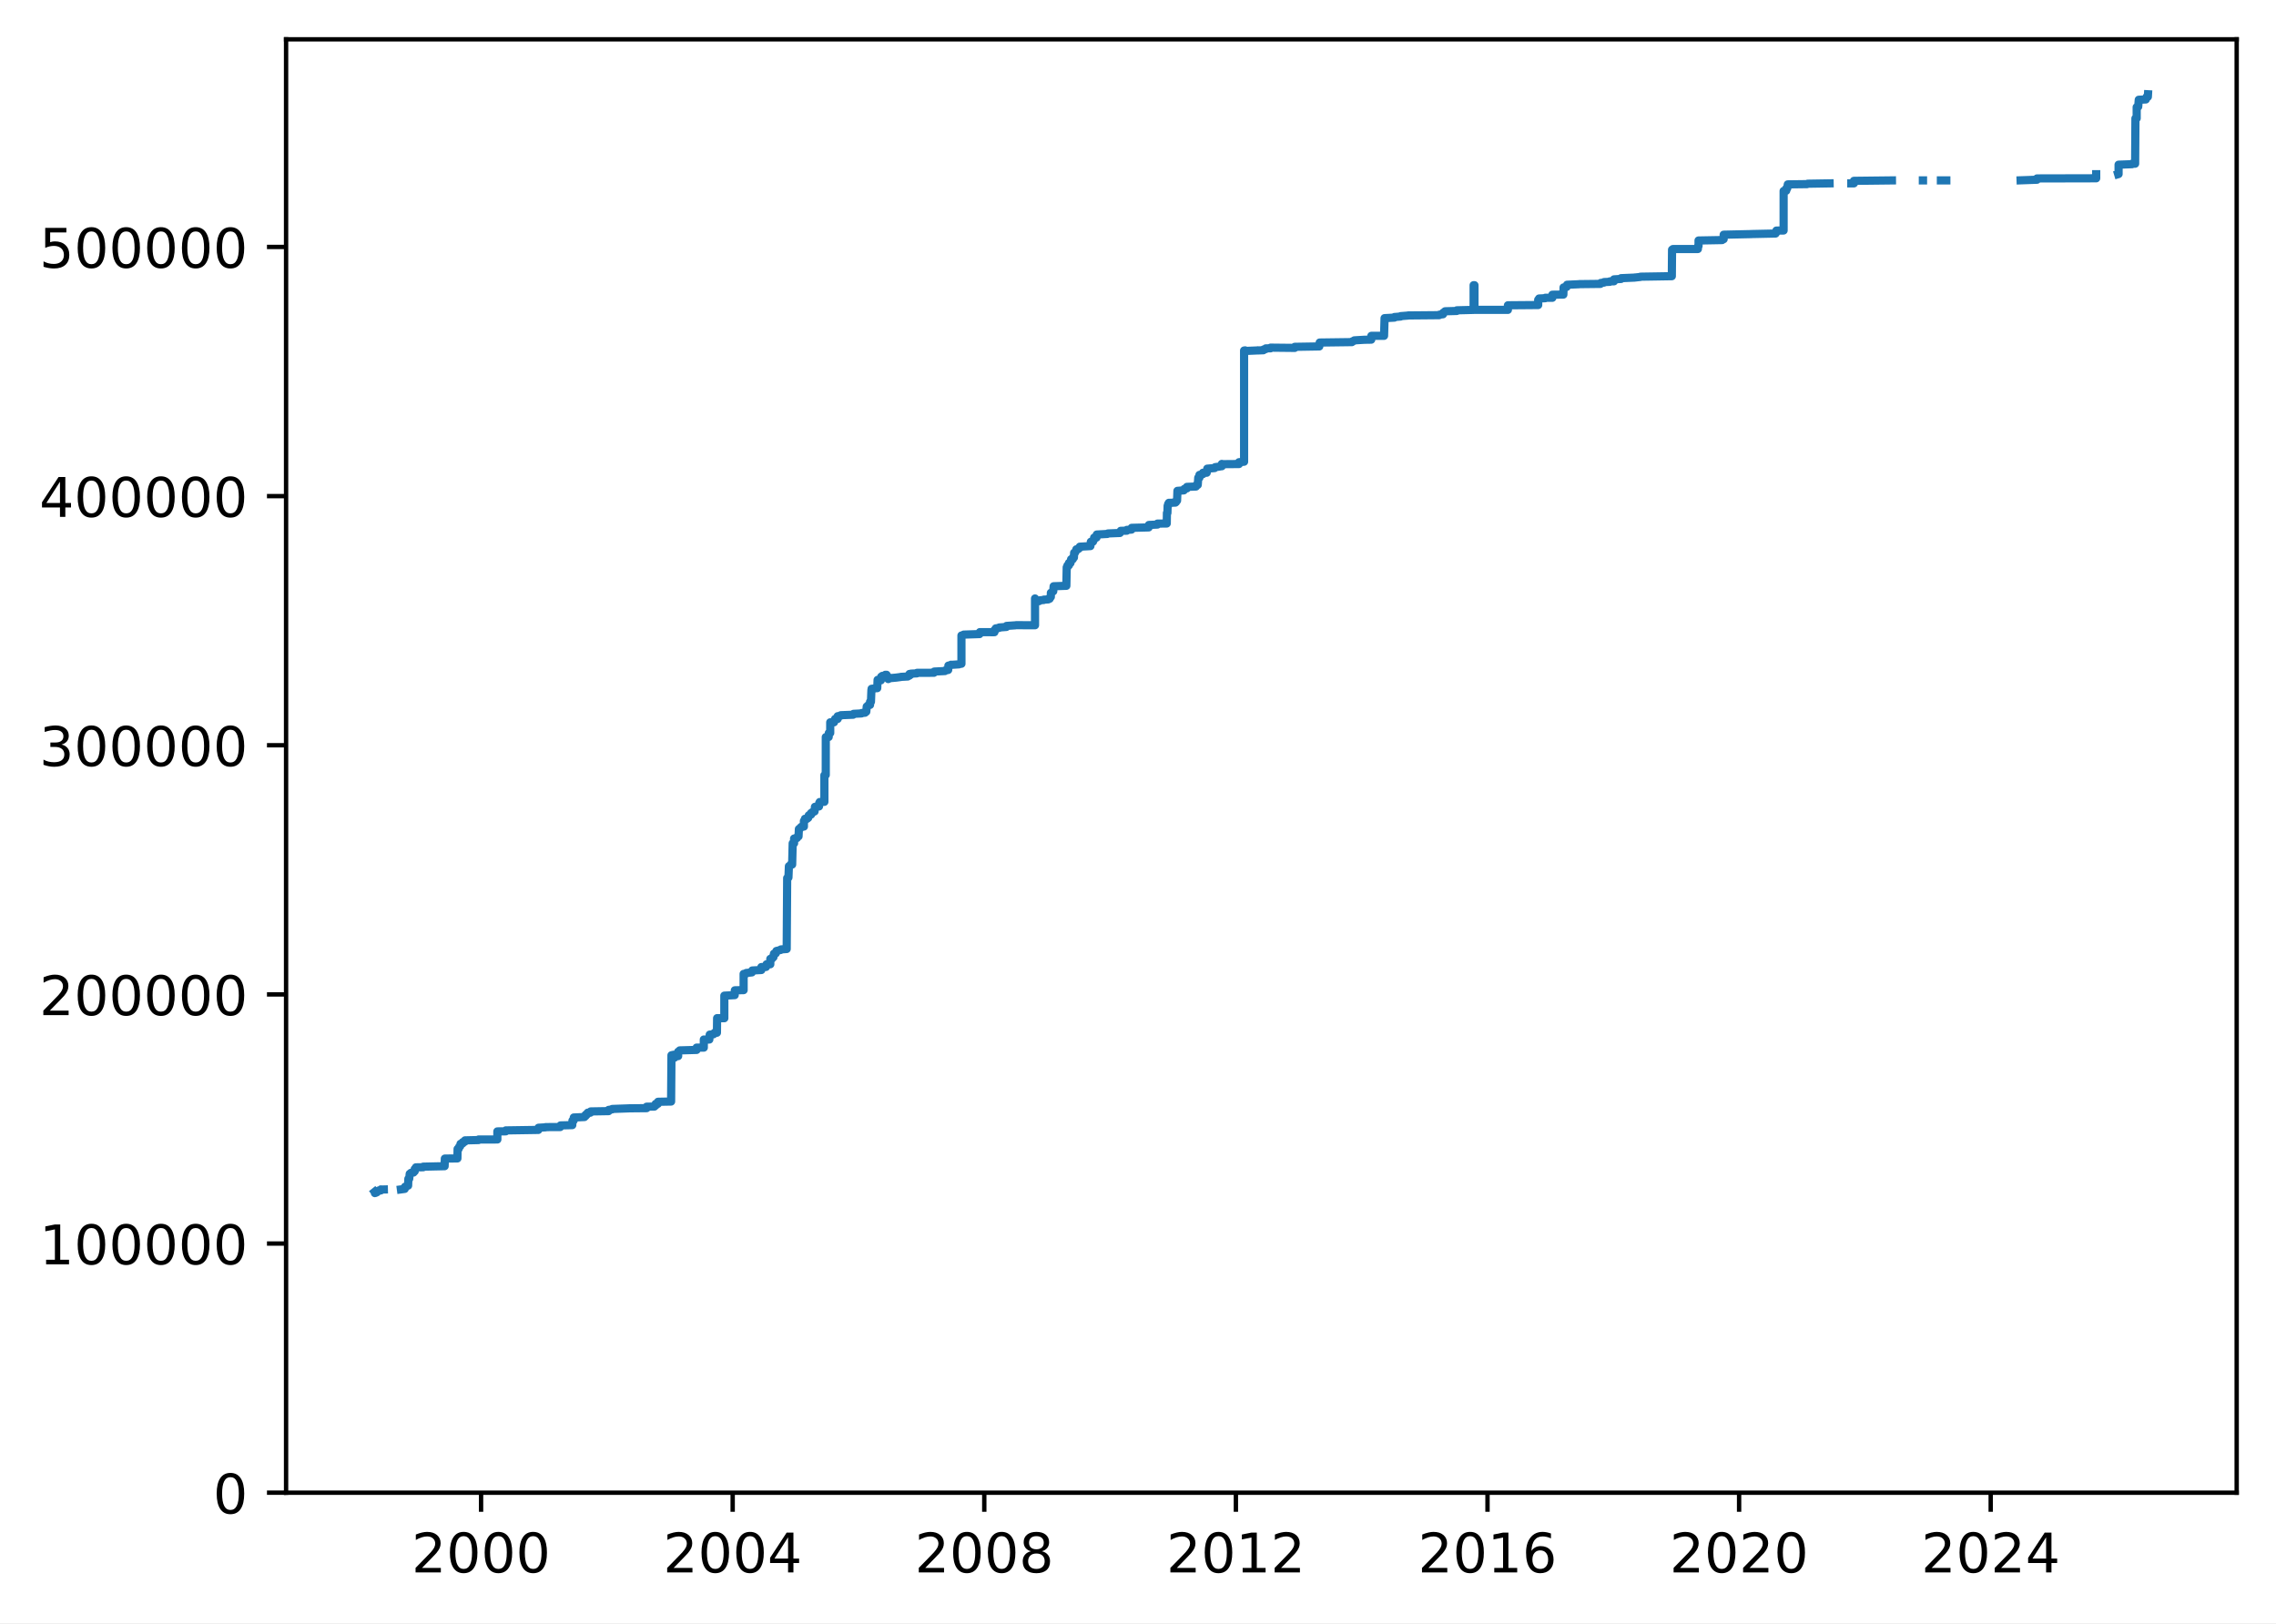
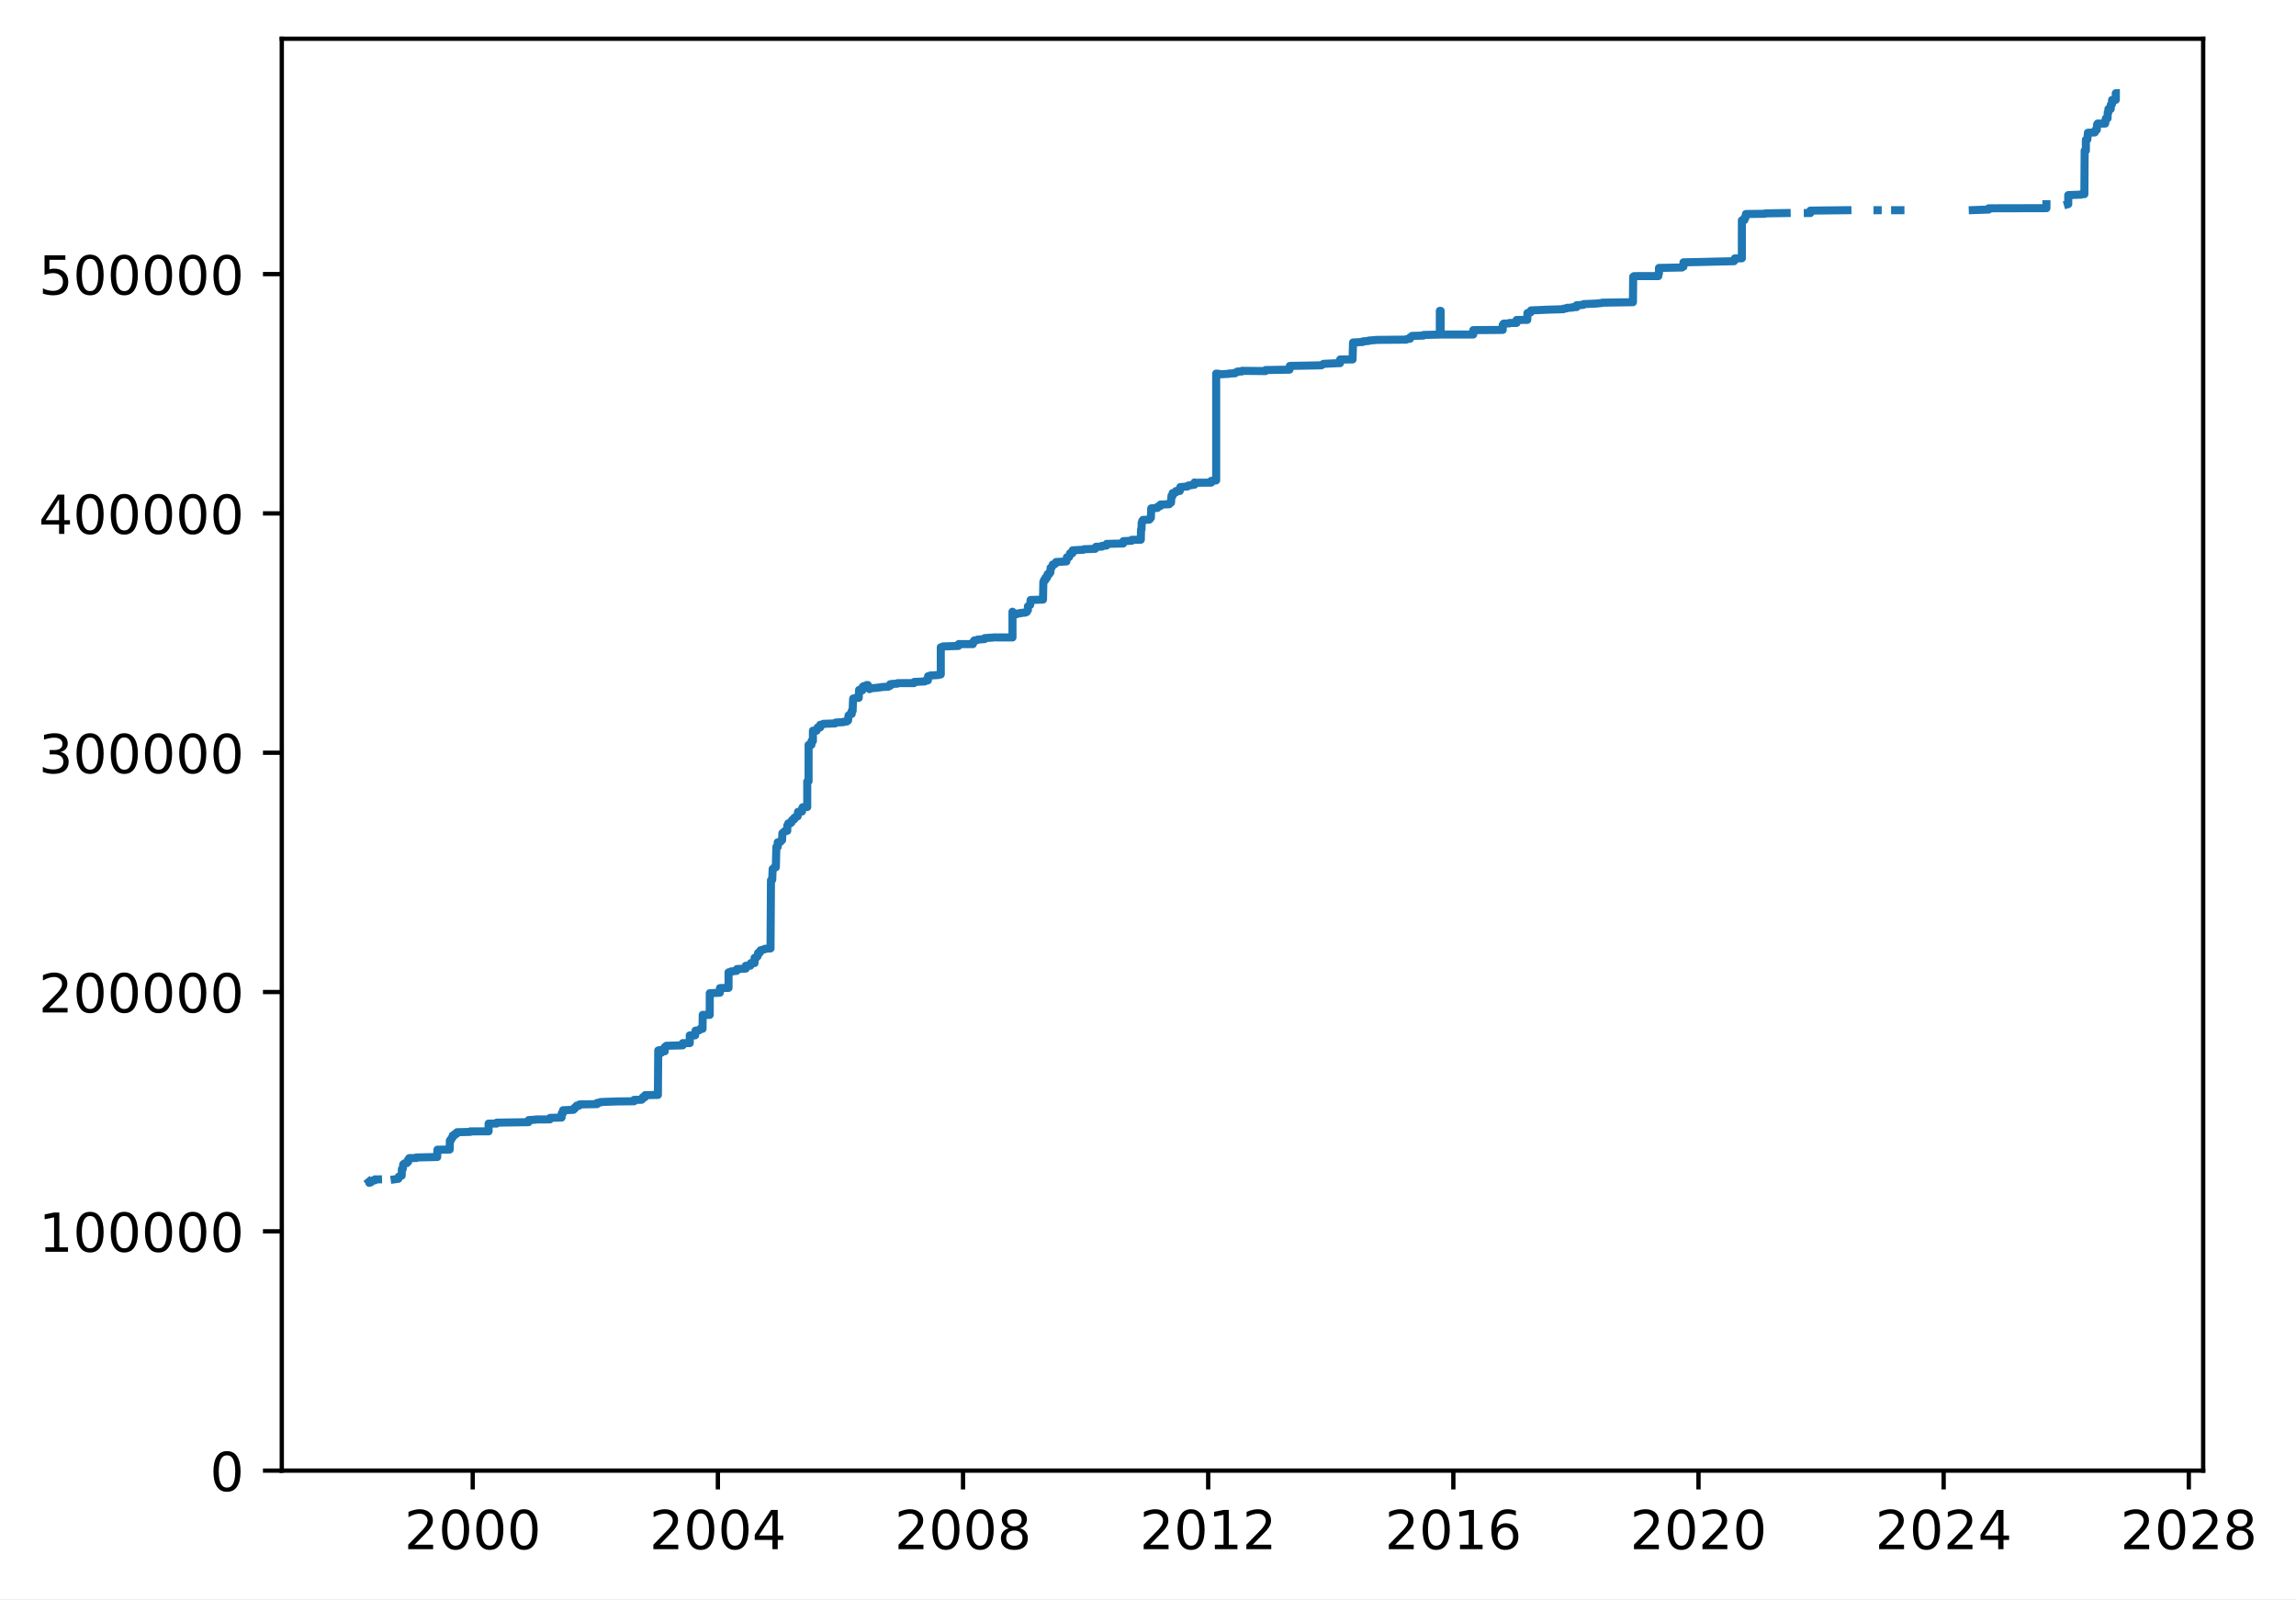
- <svg xmlns="http://www.w3.org/2000/svg" xmlns:xlink="http://www.w3.org/1999/xlink" width="416.695pt" height="297.19pt" viewBox="0 0 416.695 297.19" version="1.1">
+ <svg xmlns="http://www.w3.org/2000/svg" xmlns:xlink="http://www.w3.org/1999/xlink" width="426.749pt" height="297.19pt" viewBox="0 0 426.749 297.19" version="1.1">
  <defs>
    <style type="text/css">*{stroke-linejoin: round; stroke-linecap: butt}</style>
  </defs>
  <g id="figure_1">
    <g id="patch_1">
-       <path d="M 0 297.19  L 416.695 297.19  L 416.695 0  L 0 0  z " style="fill: #ffffff" />
+       <path d="M 0 297.19  L 426.749 297.19  L 426.749 0  L 0 0  z " style="fill: #ffffff" />
    </g>
    <g id="axes_1">
      <g id="patch_2">
        <path d="M 52.375 273.312  L 409.495 273.312  L 409.495 7.2  L 52.375 7.2  z " style="fill: #ffffff" />
      </g>
      <g id="matplotlib.axis_1">
        <g id="xtick_1">
          <g id="line2d_1">
            <defs>
-               <path id="me69628628b" d="M 0 0  L 0 3.5  " style="stroke: #000000; stroke-width: 0.8" />
+               <path id="md4a3b93f16" d="M 0 0  L 0 3.5  " style="stroke: #000000; stroke-width: 0.8" />
            </defs>
            <g>
-               <use xlink:href="#me69628628b" x="88.075" y="273.312" style="stroke: #000000; stroke-width: 0.8" />
+               <use xlink:href="#md4a3b93f16" x="87.864" y="273.312" style="stroke: #000000; stroke-width: 0.8" />
            </g>
          </g>
          <g id="text_1">
-             <g transform="translate(75.34978 287.9104) scale(0.1 -0.1)">
+             <g transform="translate(75.13893 287.9104) scale(0.1 -0.1)">
              <defs>
                <path id="DejaVuSans-32" d="M 1228 531  L 3431 531  L 3431 0  L 469 0  L 469 531  Q 828 903 1448 1529  Q 2069 2156 2228 2338  Q 2531 2678 2651 2914  Q 2772 3150 2772 3378  Q 2772 3750 2511 3984  Q 2250 4219 1831 4219  Q 1534 4219 1204 4116  Q 875 4013 500 3803  L 500 4441  Q 881 4594 1212 4672  Q 1544 4750 1819 4750  Q 2544 4750 2975 4387  Q 3406 4025 3406 3419  Q 3406 3131 3298 2873  Q 3191 2616 2906 2266  Q 2828 2175 2409 1742  Q 1991 1309 1228 531  z " transform="scale(0.015625)" />
                <path id="DejaVuSans-30" d="M 2034 4250  Q 1547 4250 1301 3770  Q 1056 3291 1056 2328  Q 1056 1369 1301 889  Q 1547 409 2034 409  Q 2525 409 2770 889  Q 3016 1369 3016 2328  Q 3016 3291 2770 3770  Q 2525 4250 2034 4250  z M 2034 4750  Q 2819 4750 3233 4129  Q 3647 3509 3647 2328  Q 3647 1150 3233 529  Q 2819 -91 2034 -91  Q 1250 -91 836 529  Q 422 1150 422 2328  Q 422 3509 836 4129  Q 1250 4750 2034 4750  z " transform="scale(0.015625)" />
              </defs>
              <use xlink:href="#DejaVuSans-32" />
              <use xlink:href="#DejaVuSans-30" transform="translate(63.62305 0)" />
              <use xlink:href="#DejaVuSans-30" transform="translate(127.2461 0)" />
              <use xlink:href="#DejaVuSans-30" transform="translate(190.8691 0)" />
            </g>
          </g>
        </g>
        <g id="xtick_2">
          <g id="line2d_2">
            <g>
-               <use xlink:href="#me69628628b" x="134.139" y="273.312" style="stroke: #000000; stroke-width: 0.8" />
+               <use xlink:href="#md4a3b93f16" x="133.43" y="273.312" style="stroke: #000000; stroke-width: 0.8" />
            </g>
          </g>
          <g id="text_2">
-             <g transform="translate(121.4145 287.9104) scale(0.1 -0.1)">
+             <g transform="translate(120.7047 287.9104) scale(0.1 -0.1)">
              <defs>
                <path id="DejaVuSans-34" d="M 2419 4116  L 825 1625  L 2419 1625  L 2419 4116  z M 2253 4666  L 3047 4666  L 3047 1625  L 3713 1625  L 3713 1100  L 3047 1100  L 3047 0  L 2419 0  L 2419 1100  L 313 1100  L 313 1709  L 2253 4666  z " transform="scale(0.015625)" />
              </defs>
              <use xlink:href="#DejaVuSans-32" />
              <use xlink:href="#DejaVuSans-30" transform="translate(63.62305 0)" />
              <use xlink:href="#DejaVuSans-30" transform="translate(127.2461 0)" />
              <use xlink:href="#DejaVuSans-34" transform="translate(190.8691 0)" />
            </g>
          </g>
        </g>
        <g id="xtick_3">
          <g id="line2d_3">
            <g>
-               <use xlink:href="#me69628628b" x="180.204" y="273.312" style="stroke: #000000; stroke-width: 0.8" />
+               <use xlink:href="#md4a3b93f16" x="178.995" y="273.312" style="stroke: #000000; stroke-width: 0.8" />
            </g>
          </g>
          <g id="text_3">
-             <g transform="translate(167.4792 287.9104) scale(0.1 -0.1)">
+             <g transform="translate(166.2705 287.9104) scale(0.1 -0.1)">
              <defs>
                <path id="DejaVuSans-38" d="M 2034 2216  Q 1584 2216 1326 1975  Q 1069 1734 1069 1313  Q 1069 891 1326 650  Q 1584 409 2034 409  Q 2484 409 2743 651  Q 3003 894 3003 1313  Q 3003 1734 2745 1975  Q 2488 2216 2034 2216  z M 1403 2484  Q 997 2584 770 2862  Q 544 3141 544 3541  Q 544 4100 942 4425  Q 1341 4750 2034 4750  Q 2731 4750 3128 4425  Q 3525 4100 3525 3541  Q 3525 3141 3298 2862  Q 3072 2584 2669 2484  Q 3125 2378 3379 2068  Q 3634 1759 3634 1313  Q 3634 634 3220 271  Q 2806 -91 2034 -91  Q 1263 -91 848 271  Q 434 634 434 1313  Q 434 1759 690 2068  Q 947 2378 1403 2484  z M 1172 3481  Q 1172 3119 1398 2916  Q 1625 2713 2034 2713  Q 2441 2713 2670 2916  Q 2900 3119 2900 3481  Q 2900 3844 2670 4047  Q 2441 4250 2034 4250  Q 1625 4250 1398 4047  Q 1172 3844 1172 3481  z " transform="scale(0.015625)" />
              </defs>
              <use xlink:href="#DejaVuSans-32" />
              <use xlink:href="#DejaVuSans-30" transform="translate(63.62305 0)" />
              <use xlink:href="#DejaVuSans-30" transform="translate(127.2461 0)" />
              <use xlink:href="#DejaVuSans-38" transform="translate(190.8691 0)" />
            </g>
          </g>
        </g>
        <g id="xtick_4">
          <g id="line2d_4">
            <g>
-               <use xlink:href="#me69628628b" x="226.269" y="273.312" style="stroke: #000000; stroke-width: 0.8" />
+               <use xlink:href="#md4a3b93f16" x="224.561" y="273.312" style="stroke: #000000; stroke-width: 0.8" />
            </g>
          </g>
          <g id="text_4">
-             <g transform="translate(213.5439 287.9104) scale(0.1 -0.1)">
+             <g transform="translate(211.8363 287.9104) scale(0.1 -0.1)">
              <defs>
                <path id="DejaVuSans-31" d="M 794 531  L 1825 531  L 1825 4091  L 703 3866  L 703 4441  L 1819 4666  L 2450 4666  L 2450 531  L 3481 531  L 3481 0  L 794 0  L 794 531  z " transform="scale(0.015625)" />
              </defs>
              <use xlink:href="#DejaVuSans-32" />
              <use xlink:href="#DejaVuSans-30" transform="translate(63.62305 0)" />
              <use xlink:href="#DejaVuSans-31" transform="translate(127.2461 0)" />
              <use xlink:href="#DejaVuSans-32" transform="translate(190.8691 0)" />
            </g>
          </g>
        </g>
        <g id="xtick_5">
          <g id="line2d_5">
            <g>
-               <use xlink:href="#me69628628b" x="272.334" y="273.312" style="stroke: #000000; stroke-width: 0.8" />
+               <use xlink:href="#md4a3b93f16" x="270.127" y="273.312" style="stroke: #000000; stroke-width: 0.8" />
            </g>
          </g>
          <g id="text_5">
-             <g transform="translate(259.6086 287.9104) scale(0.1 -0.1)">
+             <g transform="translate(257.402 287.9104) scale(0.1 -0.1)">
              <defs>
                <path id="DejaVuSans-36" d="M 2113 2584  Q 1688 2584 1439 2293  Q 1191 2003 1191 1497  Q 1191 994 1439 701  Q 1688 409 2113 409  Q 2538 409 2786 701  Q 3034 994 3034 1497  Q 3034 2003 2786 2293  Q 2538 2584 2113 2584  z M 3366 4563  L 3366 3988  Q 3128 4100 2886 4159  Q 2644 4219 2406 4219  Q 1781 4219 1451 3797  Q 1122 3375 1075 2522  Q 1259 2794 1537 2939  Q 1816 3084 2150 3084  Q 2853 3084 3261 2657  Q 3669 2231 3669 1497  Q 3669 778 3244 343  Q 2819 -91 2113 -91  Q 1303 -91 875 529  Q 447 1150 447 2328  Q 447 3434 972 4092  Q 1497 4750 2381 4750  Q 2619 4750 2861 4703  Q 3103 4656 3366 4563  z " transform="scale(0.015625)" />
              </defs>
              <use xlink:href="#DejaVuSans-32" />
              <use xlink:href="#DejaVuSans-30" transform="translate(63.62305 0)" />
              <use xlink:href="#DejaVuSans-31" transform="translate(127.2461 0)" />
              <use xlink:href="#DejaVuSans-36" transform="translate(190.8691 0)" />
            </g>
          </g>
        </g>
        <g id="xtick_6">
          <g id="line2d_6">
            <g>
-               <use xlink:href="#me69628628b" x="318.398" y="273.312" style="stroke: #000000; stroke-width: 0.8" />
+               <use xlink:href="#md4a3b93f16" x="315.693" y="273.312" style="stroke: #000000; stroke-width: 0.8" />
            </g>
          </g>
          <g id="text_6">
-             <g transform="translate(305.6733 287.9104) scale(0.1 -0.1)">
+             <g transform="translate(302.9678 287.9104) scale(0.1 -0.1)">
              <use xlink:href="#DejaVuSans-32" />
              <use xlink:href="#DejaVuSans-30" transform="translate(63.62305 0)" />
              <use xlink:href="#DejaVuSans-32" transform="translate(127.2461 0)" />
              <use xlink:href="#DejaVuSans-30" transform="translate(190.8691 0)" />
            </g>
          </g>
        </g>
        <g id="xtick_7">
          <g id="line2d_7">
            <g>
-               <use xlink:href="#me69628628b" x="364.463" y="273.312" style="stroke: #000000; stroke-width: 0.8" />
+               <use xlink:href="#md4a3b93f16" x="361.259" y="273.312" style="stroke: #000000; stroke-width: 0.8" />
            </g>
          </g>
          <g id="text_7">
-             <g transform="translate(351.738 287.9104) scale(0.1 -0.1)">
+             <g transform="translate(348.5336 287.9104) scale(0.1 -0.1)">
              <use xlink:href="#DejaVuSans-32" />
              <use xlink:href="#DejaVuSans-30" transform="translate(63.62305 0)" />
              <use xlink:href="#DejaVuSans-32" transform="translate(127.2461 0)" />
              <use xlink:href="#DejaVuSans-34" transform="translate(190.8691 0)" />
            </g>
          </g>
        </g>
+         <g id="xtick_8">
+           <g id="line2d_8">
+             <g>
+               <use xlink:href="#md4a3b93f16" x="406.824" y="273.312" style="stroke: #000000; stroke-width: 0.8" />
+             </g>
+           </g>
+           <g id="text_8">
+             <g transform="translate(394.0994 287.9104) scale(0.1 -0.1)">
+               <use xlink:href="#DejaVuSans-32" />
+               <use xlink:href="#DejaVuSans-30" transform="translate(63.62305 0)" />
+               <use xlink:href="#DejaVuSans-32" transform="translate(127.2461 0)" />
+               <use xlink:href="#DejaVuSans-38" transform="translate(190.8691 0)" />
+             </g>
+           </g>
+         </g>
      </g>
      <g id="matplotlib.axis_2">
        <g id="ytick_1">
-           <g id="line2d_8">
+           <g id="line2d_9">
            <defs>
-               <path id="m5bd091ce67" d="M 0 0  L -3.5 0  " style="stroke: #000000; stroke-width: 0.8" />
+               <path id="m1d1e81e2f9" d="M 0 0  L -3.5 0  " style="stroke: #000000; stroke-width: 0.8" />
            </defs>
            <g>
-               <use xlink:href="#m5bd091ce67" x="52.375" y="273.312" style="stroke: #000000; stroke-width: 0.8" />
-             </g>
-           </g>
-           <g id="text_8">
+               <use xlink:href="#m1d1e81e2f9" x="52.375" y="273.312" style="stroke: #000000; stroke-width: 0.8" />
+             </g>
+           </g>
+           <g id="text_9">
            <g transform="translate(39.0125 277.1112) scale(0.1 -0.1)">
              <use xlink:href="#DejaVuSans-30" />
            </g>
          </g>
        </g>
        <g id="ytick_2">
-           <g id="line2d_9">
-             <g>
-               <use xlink:href="#m5bd091ce67" x="52.375" y="227.693" style="stroke: #000000; stroke-width: 0.8" />
-             </g>
-           </g>
-           <g id="text_9">
-             <g transform="translate(7.2 231.4921) scale(0.1 -0.1)">
+           <g id="line2d_10">
+             <g>
+               <use xlink:href="#m1d1e81e2f9" x="52.375" y="228.838" style="stroke: #000000; stroke-width: 0.8" />
+             </g>
+           </g>
+           <g id="text_10">
+             <g transform="translate(7.2 232.6375) scale(0.1 -0.1)">
              <use xlink:href="#DejaVuSans-31" />
              <use xlink:href="#DejaVuSans-30" transform="translate(63.62305 0)" />
              <use xlink:href="#DejaVuSans-30" transform="translate(127.2461 0)" />
              <use xlink:href="#DejaVuSans-30" transform="translate(190.8691 0)" />
              <use xlink:href="#DejaVuSans-30" transform="translate(254.4922 0)" />
              <use xlink:href="#DejaVuSans-30" transform="translate(318.1152 0)" />
            </g>
          </g>
        </g>
        <g id="ytick_3">
-           <g id="line2d_10">
-             <g>
-               <use xlink:href="#m5bd091ce67" x="52.375" y="182.074" style="stroke: #000000; stroke-width: 0.8" />
-             </g>
-           </g>
-           <g id="text_10">
-             <g transform="translate(7.2 185.873) scale(0.1 -0.1)">
+           <g id="line2d_11">
+             <g>
+               <use xlink:href="#m1d1e81e2f9" x="52.375" y="184.365" style="stroke: #000000; stroke-width: 0.8" />
+             </g>
+           </g>
+           <g id="text_11">
+             <g transform="translate(7.2 188.1638) scale(0.1 -0.1)">
              <use xlink:href="#DejaVuSans-32" />
              <use xlink:href="#DejaVuSans-30" transform="translate(63.62305 0)" />
              <use xlink:href="#DejaVuSans-30" transform="translate(127.2461 0)" />
              <use xlink:href="#DejaVuSans-30" transform="translate(190.8691 0)" />
              <use xlink:href="#DejaVuSans-30" transform="translate(254.4922 0)" />
              <use xlink:href="#DejaVuSans-30" transform="translate(318.1152 0)" />
            </g>
          </g>
        </g>
        <g id="ytick_4">
-           <g id="line2d_11">
-             <g>
-               <use xlink:href="#m5bd091ce67" x="52.375" y="136.455" style="stroke: #000000; stroke-width: 0.8" />
-             </g>
-           </g>
-           <g id="text_11">
-             <g transform="translate(7.2 140.2539) scale(0.1 -0.1)">
+           <g id="line2d_12">
+             <g>
+               <use xlink:href="#m1d1e81e2f9" x="52.375" y="139.891" style="stroke: #000000; stroke-width: 0.8" />
+             </g>
+           </g>
+           <g id="text_12">
+             <g transform="translate(7.2 143.6901) scale(0.1 -0.1)">
              <defs>
                <path id="DejaVuSans-33" d="M 2597 2516  Q 3050 2419 3304 2112  Q 3559 1806 3559 1356  Q 3559 666 3084 287  Q 2609 -91 1734 -91  Q 1441 -91 1130 -33  Q 819 25 488 141  L 488 750  Q 750 597 1062 519  Q 1375 441 1716 441  Q 2309 441 2620 675  Q 2931 909 2931 1356  Q 2931 1769 2642 2001  Q 2353 2234 1838 2234  L 1294 2234  L 1294 2753  L 1863 2753  Q 2328 2753 2575 2939  Q 2822 3125 2822 3475  Q 2822 3834 2567 4026  Q 2313 4219 1838 4219  Q 1578 4219 1281 4162  Q 984 4106 628 3988  L 628 4550  Q 988 4650 1302 4700  Q 1616 4750 1894 4750  Q 2613 4750 3031 4423  Q 3450 4097 3450 3541  Q 3450 3153 3228 2886  Q 3006 2619 2597 2516  z " transform="scale(0.015625)" />
              </defs>
              <use xlink:href="#DejaVuSans-33" />
              <use xlink:href="#DejaVuSans-30" transform="translate(63.62305 0)" />
              <use xlink:href="#DejaVuSans-30" transform="translate(127.2461 0)" />
              <use xlink:href="#DejaVuSans-30" transform="translate(190.8691 0)" />
              <use xlink:href="#DejaVuSans-30" transform="translate(254.4922 0)" />
              <use xlink:href="#DejaVuSans-30" transform="translate(318.1152 0)" />
            </g>
          </g>
        </g>
        <g id="ytick_5">
-           <g id="line2d_12">
-             <g>
-               <use xlink:href="#m5bd091ce67" x="52.375" y="90.836" style="stroke: #000000; stroke-width: 0.8" />
-             </g>
-           </g>
-           <g id="text_12">
-             <g transform="translate(7.2 94.63482) scale(0.1 -0.1)">
+           <g id="line2d_13">
+             <g>
+               <use xlink:href="#m1d1e81e2f9" x="52.375" y="95.417" style="stroke: #000000; stroke-width: 0.8" />
+             </g>
+           </g>
+           <g id="text_13">
+             <g transform="translate(7.2 99.21638) scale(0.1 -0.1)">
              <use xlink:href="#DejaVuSans-34" />
              <use xlink:href="#DejaVuSans-30" transform="translate(63.62305 0)" />
              <use xlink:href="#DejaVuSans-30" transform="translate(127.2461 0)" />
              <use xlink:href="#DejaVuSans-30" transform="translate(190.8691 0)" />
              <use xlink:href="#DejaVuSans-30" transform="translate(254.4922 0)" />
              <use xlink:href="#DejaVuSans-30" transform="translate(318.1152 0)" />
            </g>
          </g>
        </g>
        <g id="ytick_6">
-           <g id="line2d_13">
-             <g>
-               <use xlink:href="#m5bd091ce67" x="52.375" y="45.216" style="stroke: #000000; stroke-width: 0.8" />
-             </g>
-           </g>
-           <g id="text_13">
-             <g transform="translate(7.2 49.01571) scale(0.1 -0.1)">
+           <g id="line2d_14">
+             <g>
+               <use xlink:href="#m1d1e81e2f9" x="52.375" y="50.943" style="stroke: #000000; stroke-width: 0.8" />
+             </g>
+           </g>
+           <g id="text_14">
+             <g transform="translate(7.2 54.74267) scale(0.1 -0.1)">
              <defs>
                <path id="DejaVuSans-35" d="M 691 4666  L 3169 4666  L 3169 4134  L 1269 4134  L 1269 2991  Q 1406 3038 1543 3061  Q 1681 3084 1819 3084  Q 2600 3084 3056 2656  Q 3513 2228 3513 1497  Q 3513 744 3044 326  Q 2575 -91 1722 -91  Q 1428 -91 1123 -41  Q 819 9 494 109  L 494 744  Q 775 591 1075 516  Q 1375 441 1709 441  Q 2250 441 2565 725  Q 2881 1009 2881 1497  Q 2881 1984 2565 2268  Q 2250 2553 1709 2553  Q 1456 2553 1204 2497  Q 953 2441 691 2322  L 691 4666  z " transform="scale(0.015625)" />
              </defs>
              <use xlink:href="#DejaVuSans-35" />
              <use xlink:href="#DejaVuSans-30" transform="translate(63.62305 0)" />
              <use xlink:href="#DejaVuSans-30" transform="translate(127.2461 0)" />
              <use xlink:href="#DejaVuSans-30" transform="translate(190.8691 0)" />
              <use xlink:href="#DejaVuSans-30" transform="translate(254.4922 0)" />
              <use xlink:href="#DejaVuSans-30" transform="translate(318.1152 0)" />
            </g>
          </g>
        </g>
      </g>
-       <g id="line2d_14">
-         <path d="M 68.608 218.216  L 68.635 218.249  L 68.637 218.455  L 68.643 218.455  L 68.864 218.376  L 68.864 218.298  L 69.021 218.298  L 69.084 218.135  L 69.305 218.058  L 69.305 217.99  L 69.715 217.97  L 69.737 217.778  L 69.745 217.805  L 70.274 217.793  M 73.402 217.78  L 74.099 217.686  L 74.162 217.286  L 74.38 217.218  L 74.38 217.167  L 74.721 217.089  L 74.762 215.84  L 74.762 215.84  L 74.918 215.84  L 75.012 214.92  L 75.012 214.92  L 75.17 214.91  L 75.231 214.744  L 75.231 214.744  L 75.707 214.69  L 75.707 214.537  L 75.929 214.463  L 75.929 214.042  L 76.119 213.987  L 76.152 213.739  L 76.153 213.739  L 77.472 213.723  L 77.472 213.616  L 81.404 213.528  L 81.441 212.135  L 81.443 212.135  L 83.744 212.105  L 83.778 210.368  L 83.804 210.368  L 83.966 210.368  L 84.061 209.977  L 84.25 209.875  L 84.314 209.43  L 84.717 209.344  L 84.721 209.123  L 84.723 209.123  L 85.102 209.051  L 85.133 208.802  L 85.134 208.802  L 87.618 208.742  L 87.618 208.641  L 87.619 208.641  L 91.057 208.636  L 91.057 207.16  L 92.596 207.147  L 92.596 206.977  L 92.597 206.977  L 98.562 206.886  L 98.589 206.491  L 98.589 206.491  L 99.916 206.411  L 99.916 206.372  L 99.975 206.372  L 102.566 206.359  L 102.622 206.063  L 104.774 206.008  L 104.804 205.183  L 104.838 205.191  L 105.025 205.181  L 105.051 204.612  L 105.056 204.614  L 107.005 204.527  L 107.013 204.351  L 107.036 204.351  L 107.198 204.351  L 107.198 204.133  L 107.198 204.133  L 107.453 204.075  L 107.453 203.911  L 107.611 203.911  L 107.611 203.73  L 107.64 203.73  L 108.084 203.733  L 108.142 203.503  L 111.425 203.447  L 111.427 203.223  L 112.089 203.127  L 112.089 203.049  L 115.14 202.939  L 115.177 202.933  L 118.391 202.902  L 118.391 202.633  L 118.391 202.633  L 119.806 202.614  L 119.806 202.469  L 119.807 202.469  L 120.035 202.416  L 120.035 202.122  L 120.443 202.112  L 120.476 201.736  L 122.868 201.69  L 122.933 193.214  L 123.34 193.128  L 123.34 193.662  L 123.497 193.662  L 123.568 193.374  L 124.159 193.372  L 124.159 192.568  L 124.193 192.568  L 124.381 192.471  L 124.448 192.326  L 127.535 192.239  L 127.535 191.818  L 127.537 191.818  L 128.854 191.818  L 128.857 190.337  L 129.865 190.337  L 129.938 189.436  L 130.625 189.375  L 130.626 189.285  L 130.813 189.215  L 130.813 189.096  L 130.846 189.096  L 131.257 189.095  L 131.291 186.423  L 132.609 186.433  L 132.613 182.302  L 132.613 182.302  L 134.512 182.208  L 134.534 181.324  L 136.144 181.291  L 136.144 178.321  L 136.145 178.321  L 136.619 178.267  L 136.619 178.151  L 136.621 178.151  L 137.652 178.047  L 137.725 177.694  L 139.389 177.608  L 139.389 177.066  L 140.246 177.047  L 140.34 176.558  L 140.341 176.558  L 141.03 176.558  L 141.03 175.565  L 141.136 175.565  L 141.342 175.539  L 141.444 175.263  L 141.604 175.263  L 141.695 174.613  L 142.039 174.554  L 142.145 174.121  L 142.577 174.029  L 142.667 173.973  L 142.922 173.939  L 142.979 173.837  L 144.03 173.762  L 144.117 160.766  L 144.118 160.766  L 144.349 160.677  L 144.434 158.601  L 144.652 158.501  L 144.751 158.3  L 145.029 158.3  L 145.127 154.405  L 145.135 154.405  L 145.383 154.405  L 145.383 153.533  L 145.892 153.456  L 145.977 153.21  L 146.198 153.139  L 146.262 151.796  L 146.271 151.8  L 146.488 151.689  L 146.553 151.526  L 146.645 151.526  L 146.702 151.389  L 147.179 151.343  L 147.181 150.32  L 147.181 150.32  L 147.309 150.32  L 147.372 149.916  L 147.774 149.914  L 147.871 149.75  L 147.973 149.75  L 148.062 149.298  L 148.223 149.213  L 148.253 149.149  L 148.497 149.149  L 148.497 148.859  L 148.698 148.851  L 148.718 148.699  L 148.917 148.684  L 148.917 148.58  L 149.135 148.576  L 149.199 147.729  L 149.948 147.662  L 149.989 147.011  L 150.075 147.011  L 150.075 146.847  L 150.17 146.849  L 150.93 146.813  L 150.93 141.948  L 150.933 141.948  L 151.181 141.894  L 151.187 134.96  L 151.718 134.946  L 151.745 134.209  L 151.749 134.209  L 151.999 134.207  L 151.999 132.254  L 151.999 132.254  L 152.694 132.253  L 152.733 131.921  L 152.884 131.893  L 152.888 131.636  L 152.9 131.636  L 153.363 131.635  L 153.363 131.137  L 153.927 131.045  L 153.927 130.955  L 156.195 130.865  L 156.264 130.705  L 157.742 130.627  L 157.742 130.554  L 158.377 130.498  L 158.43 130.367  L 158.469 130.367  L 158.602 130.317  L 158.684 129.366  L 158.855 129.315  L 158.909 129.162  L 158.909 129.163  L 159.29 129.068  L 159.29 128.497  L 159.29 128.497  L 159.456 128.497  L 159.541 126.332  L 159.542 126.332  L 159.573 126.332  L 159.573 126.119  L 159.574 126.12  L 160.196 126.045  L 160.196 126.004  L 160.605 126.004  L 160.672 124.484  L 161.27 124.57  L 161.337 123.898  L 161.522 123.839  L 161.525 123.759  L 162.093 123.69  L 162.094 123.553  L 162.315 123.553  L 162.316 124.092  L 162.435 124.092  L 162.536 123.945  L 162.536 123.945  L 162.625 123.945  L 162.625 124.335  L 162.626 124.327  L 162.851 124.225  L 162.874 124.177  L 162.875 124.177  L 164.078 124.069  L 164.171 124.057  L 164.955 123.951  L 164.955 123.931  L 164.996 123.931  L 166.19 123.868  L 166.19 123.746  L 166.503 123.703  L 166.507 123.403  L 166.535 123.584  L 166.76 123.514  L 166.797 123.342  L 166.816 123.342  L 167.866 123.293  L 167.891 123.193  L 170.986 123.184  L 171.046 122.963  L 173.006 122.868  L 173.028 122.758  L 173.597 122.67  L 173.633 121.874  L 173.633 121.874  L 174.107 121.789  L 174.115 121.711  L 174.139 121.735  L 175.588 121.64  L 175.683 121.528  L 176.024 121.535  L 176.024 116.358  L 176.086 116.358  L 176.347 116.314  L 176.434 116.195  L 179.338 116.099  L 179.396 115.742  L 182.056 115.756  L 182.082 115.352  L 182.27 115.331  L 182.308 115.056  L 182.938 114.966  L 182.938 114.89  L 182.96 114.89  L 184.255 114.792  L 184.284 114.604  L 185.929 114.493  L 185.985 114.471  L 189.495 114.481  L 189.495 109.578  L 189.586 110.05  L 190.234 110.072  L 190.342 109.919  L 191.099 109.855  L 191.108 109.789  L 191.108 109.794  L 191.916 109.749  L 191.945 109.632  L 191.945 109.632  L 192.176 109.629  L 192.24 109.354  L 192.391 109.292  L 192.396 108.539  L 192.435 108.539  L 192.612 108.431  L 192.681 108.32  L 192.682 108.321  L 192.83 108.275  L 192.901 107.341  L 195.23 107.262  L 195.297 103.866  L 195.424 103.866  L 195.424 103.545  L 195.456 103.545  L 195.701 103.515  L 195.701 103.081  L 195.763 103.081  L 195.99 103.081  L 196.093 102.412  L 196.402 102.404  L 196.423 102.084  L 196.617 102.084  L 196.653 101.213  L 196.84 101.17  L 196.863 101.026  L 196.863 101.026  L 196.967 100.922  L 197.06 100.578  L 197.439 100.517  L 197.497 100.352  L 197.692 100.305  L 197.692 100.099  L 199.637 99.99  L 199.713 99.197  L 200.118 99.176  L 200.173 98.849  L 200.183 98.849  L 200.277 98.849  L 200.316 98.433  L 200.37 98.433  L 200.754 98.425  L 200.805 97.871  L 202.733 97.766  L 202.835 97.675  L 205.039 97.587  L 205.039 97.384  L 205.07 97.387  L 205.191 97.386  L 205.191 97.191  L 206.297 97.171  L 206.297 97.023  L 206.37 97.023  L 207.164 96.964  L 207.188 96.648  L 207.189 96.648  L 210.302 96.567  L 210.337 96.119  L 211.907 96.048  L 211.907 95.872  L 211.983 95.872  L 213.611 95.851  L 213.643 93.919  L 213.735 93.919  L 213.773 92.606  L 213.796 92.606  L 213.863 92.606  L 213.869 92.277  L 213.995 92.185  L 213.995 92.069  L 214.026 92.072  L 215.194 92.025  L 215.194 91.925  L 215.311 91.925  L 215.349 91.659  L 215.501 91.659  L 215.566 89.874  L 216.737 89.786  L 216.825 89.518  L 217.305 89.42  L 217.305 89.146  L 218.955 89.083  L 219.058 88.787  L 219.287 88.785  L 219.378 87.463  L 219.596 87.462  L 219.596 86.954  L 220.007 86.897  L 220.008 86.835  L 220.234 86.808  L 220.234 86.56  L 220.93 86.558  L 221.027 85.812  L 222.377 85.702  L 222.473 85.536  L 223.259 85.431  L 223.259 85.406  L 223.696 85.365  L 223.696 84.943  L 223.799 84.99  L 226.835 84.964  L 226.835 84.631  L 226.835 84.631  L 227.771 84.54  L 227.771 64.184  L 227.954 64.15  L 227.954 64.296  L 227.994 64.26  L 230.284 64.162  L 230.284 64.144  L 230.348 64.165  L 231.302 64.128  L 231.302 64.006  L 231.745 63.916  L 231.748 63.788  L 232.624 63.774  L 232.624 63.654  L 237.041 63.7  L 237.042 63.504  L 241.54 63.431  L 241.613 62.718  L 247.506 62.641  L 247.604 62.495  L 247.888 62.416  L 247.949 62.32  L 249.813 62.21  L 249.813 62.209  L 251.047 62.19  L 251.07 61.492  L 251.135 61.492  L 253.396 61.487  L 253.49 58.252  L 255.298 58.154  L 255.298 58.045  L 255.336 58.045  L 256.433 57.957  L 256.433 57.884  L 257.781 57.78  L 257.781 57.758  L 263.487 57.707  L 263.493 57.622  L 264.187 57.539  L 264.187 57.285  L 264.305 57.285  L 264.373 57.157  L 264.495 57.157  L 264.57 56.995  L 266.708 56.937  L 266.708 56.818  L 269.791 56.74  L 269.795 52.219  L 269.833 52.219  L 269.948 52.219  L 269.948 56.741  L 269.951 56.729  L 276.07 56.737  L 276.072 55.897  L 281.617 55.851  L 281.617 54.887  L 281.779 54.887  L 281.781 54.655  L 281.781 54.655  L 282.915 54.601  L 282.916 54.522  L 284.21 54.522  L 284.21 53.962  L 286.225 53.937  L 286.26 52.628  L 286.821 52.538  L 286.905 52.138  L 286.929 52.138  L 289.119 52.04  L 289.119 52.025  L 293.003 51.981  L 293.069 51.805  L 293.099 51.805  L 293.664 51.742  L 293.667 51.649  L 294.734 51.601  L 294.734 51.518  L 294.735 51.518  L 295.491 51.504  L 295.491 51.152  L 295.492 51.152  L 296.789 51.073  L 296.789 50.934  L 299.275 50.828  L 299.275 50.812  L 299.365 50.812  L 300.343 50.706  L 300.343 50.662  L 306.082 50.57  L 306.124 45.721  L 306.28 45.704  L 306.281 45.601  L 310.853 45.593  L 310.881 45.056  L 310.973 45.05  L 310.973 44.035  L 310.977 44.035  L 315.291 43.956  L 315.366 43.793  L 315.57 43.793  L 315.575 42.972  L 320.626 42.862  L 320.626 42.854  L 320.626 42.854  L 325.072 42.759  L 325.103 42.55  L 325.229 42.55  L 325.23 42.217  L 325.23 42.217  L 326.547 42.203  L 326.551 34.965  L 326.614 34.965  L 327.023 34.927  L 327.023 34.518  L 327.21 34.495  L 327.31 33.759  L 330.837 33.715  L 330.937 33.639  L 334.966 33.573  M 338.943 33.573  L 339.418 33.573  L 339.42 33.111  L 346.379 33.031  M 352.042 33.031  L 352.068 33.031  M 355.345 33.031  L 356.337 33.031  M 369.938 33.016  L 372.935 32.908  L 372.94 32.67  L 383.777 32.644  L 383.777 31.892  L 383.777 31.892  M 387.795 31.892  L 387.875 31.869  L 387.875 30.155  L 390.338 30.063  L 390.338 29.974  L 390.905 29.974  L 390.96 21.672  L 391.188 21.666  L 391.188 19.616  L 391.467 19.543  L 391.568 18.265  L 392.862 18.209  L 392.954 17.871  L 393.016 17.871  L 393.016 17.727  L 393.236 17.727  L 393.262 17.26  L 393.262 17.26  " clip-path="url(#pcd0f96aa4b)" style="fill: none; stroke: #1f77b4; stroke-width: 1.5; stroke-linecap: square" />
+       <g id="line2d_15">
+         <path d="M 68.608 219.6  L 68.634 219.631  L 68.637 219.832  L 68.642 219.832  L 68.861 219.755  L 68.861 219.679  L 69.017 219.679  L 69.079 219.521  L 69.297 219.445  L 69.297 219.379  L 69.703 219.36  L 69.724 219.172  L 69.733 219.199  L 70.256 219.187  M 73.35 219.174  L 74.039 219.083  L 74.102 218.693  L 74.317 218.626  L 74.317 218.577  L 74.655 218.501  L 74.695 217.283  L 74.695 217.283  L 74.85 217.283  L 74.942 216.387  L 74.942 216.387  L 75.099 216.376  L 75.159 216.215  L 75.159 216.215  L 75.63 216.162  L 75.63 216.013  L 75.849 215.941  L 75.849 215.53  L 76.038 215.477  L 76.07 215.235  L 76.071 215.235  L 77.376 215.219  L 77.376 215.115  L 81.265 215.029  L 81.302 213.671  L 81.304 213.671  L 83.58 213.642  L 83.614 211.949  L 83.64 211.949  L 83.8 211.949  L 83.894 211.567  L 84.081 211.468  L 84.143 211.034  L 84.543 210.95  L 84.546 210.735  L 84.548 210.735  L 84.923 210.664  L 84.954 210.422  L 84.955 210.422  L 87.412 210.363  L 87.412 210.265  L 87.413 210.265  L 90.814 210.259  L 90.814 208.821  L 92.336 208.808  L 92.336 208.642  L 92.337 208.642  L 98.238 208.554  L 98.264 208.168  L 98.265 208.168  L 99.577 208.091  L 99.577 208.053  L 99.635 208.053  L 102.198 208.04  L 102.254 207.752  L 104.382 207.698  L 104.412 206.894  L 104.446 206.901  L 104.631 206.892  L 104.657 206.337  L 104.661 206.339  L 106.589 206.254  L 106.597 206.083  L 106.62 206.083  L 106.78 206.083  L 106.78 205.87  L 106.78 205.87  L 107.032 205.813  L 107.032 205.654  L 107.189 205.654  L 107.189 205.477  L 107.217 205.477  L 107.656 205.48  L 107.714 205.256  L 110.961 205.201  L 110.964 204.983  L 111.618 204.889  L 111.618 204.813  L 114.673 204.702  L 114.673 204.7  L 117.852 204.67  L 117.852 204.408  L 117.852 204.408  L 119.251 204.389  L 119.251 204.247  L 119.253 204.247  L 119.478 204.196  L 119.478 203.909  L 119.881 203.9  L 119.914 203.533  L 122.28 203.489  L 122.345 195.226  L 122.747 195.141  L 122.747 195.662  L 122.903 195.662  L 122.973 195.381  L 123.557 195.379  L 123.557 194.595  L 123.591 194.595  L 123.777 194.501  L 123.843 194.359  L 126.897 194.275  L 126.897 193.864  L 126.899 193.864  L 128.202 193.864  L 128.205 192.42  L 129.202 192.42  L 129.273 191.542  L 129.954 191.483  L 129.955 191.395  L 130.139 191.326  L 130.139 191.21  L 130.172 191.21  L 130.579 191.21  L 130.612 188.605  L 131.915 188.614  L 131.92 184.587  L 131.92 184.587  L 133.798 184.496  L 133.82 183.633  L 135.412 183.601  L 135.412 180.706  L 135.413 180.706  L 135.882 180.654  L 135.882 180.54  L 135.884 180.54  L 136.905 180.439  L 136.977 180.095  L 138.623 180.011  L 138.623 179.482  L 139.47 179.464  L 139.563 178.987  L 139.564 178.987  L 140.246 178.987  L 140.246 178.019  L 140.35 178.019  L 140.555 177.994  L 140.655 177.725  L 140.813 177.725  L 140.903 177.091  L 141.243 177.034  L 141.349 176.611  L 141.776 176.522  L 141.865 176.467  L 142.117 176.434  L 142.173 176.334  L 143.213 176.262  L 143.299 163.591  L 143.3 163.591  L 143.529 163.505  L 143.613 161.482  L 143.828 161.384  L 143.926 161.188  L 144.201 161.188  L 144.299 157.39  L 144.306 157.39  L 144.552 157.39  L 144.552 156.54  L 145.055 156.465  L 145.139 156.225  L 145.357 156.156  L 145.421 154.847  L 145.43 154.851  L 145.644 154.743  L 145.709 154.584  L 145.8 154.584  L 145.857 154.45  L 146.328 154.406  L 146.33 153.408  L 146.33 153.408  L 146.456 153.408  L 146.519 153.014  L 146.917 153.012  L 147.013 152.852  L 147.113 152.852  L 147.202 152.412  L 147.361 152.329  L 147.391 152.266  L 147.632 152.266  L 147.632 151.984  L 147.831 151.976  L 147.85 151.828  L 148.047 151.813  L 148.047 151.712  L 148.262 151.708  L 148.326 150.882  L 149.067 150.817  L 149.108 150.183  L 149.192 150.182  L 149.192 150.022  L 149.287 150.024  L 150.039 149.989  L 150.039 145.246  L 150.041 145.246  L 150.286 145.194  L 150.293 138.433  L 150.818 138.42  L 150.844 137.702  L 150.848 137.702  L 151.095 137.7  L 151.095 135.795  L 151.096 135.795  L 151.783 135.795  L 151.822 135.471  L 151.971 135.444  L 151.975 135.193  L 151.987 135.193  L 152.445 135.193  L 152.445 134.707  L 153.003 134.617  L 153.003 134.529  L 155.246 134.442  L 155.315 134.285  L 156.777 134.21  L 156.777 134.138  L 157.405 134.083  L 157.457 133.956  L 157.495 133.956  L 157.627 133.907  L 157.708 132.98  L 157.877 132.931  L 157.931 132.781  L 157.931 132.783  L 158.308 132.689  L 158.308 132.133  L 158.308 132.133  L 158.472 132.133  L 158.556 130.022  L 158.557 130.022  L 158.587 130.022  L 158.588 129.814  L 158.589 129.816  L 159.204 129.706  L 159.204 129.702  L 159.608 129.702  L 159.675 128.221  L 160.266 128.305  L 160.333 127.649  L 160.516 127.592  L 160.519 127.514  L 161.081 127.446  L 161.081 127.313  L 161.3 127.313  L 161.301 127.839  L 161.419 127.839  L 161.518 127.696  L 161.519 127.696  L 161.607 127.696  L 161.607 128.075  L 161.608 128.068  L 161.83 127.968  L 161.853 127.922  L 161.854 127.922  L 163.044 127.816  L 163.135 127.804  L 163.911 127.701  L 163.911 127.682  L 163.952 127.682  L 165.133 127.62  L 165.133 127.501  L 165.443 127.459  L 165.447 127.167  L 165.475 127.343  L 165.696 127.275  L 165.734 127.108  L 165.753 127.108  L 166.791 127.06  L 166.816 126.962  L 169.877 126.953  L 169.936 126.738  L 171.875 126.645  L 171.897 126.539  L 172.46 126.453  L 172.496 125.677  L 172.496 125.677  L 172.964 125.593  L 172.972 125.517  L 172.996 125.541  L 174.429 125.448  L 174.523 125.339  L 174.86 125.345  L 174.86 120.298  L 174.922 120.298  L 175.18 120.256  L 175.266 120.14  L 178.139 120.046  L 178.196 119.698  L 180.827 119.712  L 180.853 119.318  L 181.039 119.298  L 181.076 119.029  L 181.7 118.942  L 181.7 118.868  L 181.721 118.868  L 183.002 118.773  L 183.031 118.589  L 184.658 118.481  L 184.713 118.459  L 188.185 118.469  L 188.185 113.689  L 188.276 114.149  L 188.917 114.17  L 189.024 114.022  L 189.772 113.959  L 189.781 113.895  L 189.782 113.9  L 190.581 113.856  L 190.609 113.741  L 190.609 113.741  L 190.837 113.739  L 190.901 113.47  L 191.05 113.41  L 191.055 112.676  L 191.094 112.676  L 191.269 112.571  L 191.337 112.463  L 191.338 112.463  L 191.484 112.419  L 191.555 111.508  L 193.859 111.431  L 193.925 108.12  L 194.05 108.12  L 194.05 107.808  L 194.082 107.808  L 194.325 107.778  L 194.325 107.355  L 194.386 107.355  L 194.61 107.355  L 194.712 106.703  L 195.018 106.695  L 195.038 106.383  L 195.23 106.383  L 195.267 105.534  L 195.451 105.492  L 195.474 105.352  L 195.474 105.352  L 195.577 105.251  L 195.669 104.915  L 196.044 104.856  L 196.101 104.694  L 196.294 104.649  L 196.294 104.448  L 198.217 104.342  L 198.293 103.569  L 198.694 103.548  L 198.748 103.229  L 198.758 103.229  L 198.851 103.229  L 198.89 102.824  L 198.943 102.824  L 199.323 102.816  L 199.373 102.276  L 201.381 102.168  L 201.474 102.072  L 203.561 101.999  L 203.561 101.801  L 203.592 101.804  L 203.712 101.803  L 203.712 101.613  L 204.806 101.593  L 204.806 101.449  L 204.877 101.449  L 205.663 101.392  L 205.687 101.084  L 205.688 101.084  L 208.767 101.004  L 208.802 100.568  L 210.355 100.498  L 210.355 100.327  L 210.43 100.327  L 212.041 100.307  L 212.072 98.423  L 212.163 98.423  L 212.201 97.143  L 212.223 97.143  L 212.29 97.143  L 212.296 96.823  L 212.42 96.733  L 212.44 96.62  L 212.451 96.622  L 213.606 96.577  L 213.606 96.479  L 213.722 96.479  L 213.76 96.22  L 213.91 96.22  L 213.975 94.48  L 215.132 94.394  L 215.22 94.132  L 215.695 94.037  L 215.695 93.77  L 217.327 93.709  L 217.428 93.42  L 217.655 93.418  L 217.745 92.129  L 217.96 92.128  L 217.961 91.633  L 218.367 91.577  L 218.368 91.517  L 218.591 91.491  L 218.591 91.249  L 219.28 91.247  L 219.376 90.52  L 220.711 90.413  L 220.807 90.251  L 221.583 90.148  L 221.583 90.123  L 222.016 90.084  L 222.016 89.672  L 222.118 89.719  L 225.122 89.693  L 225.122 89.369  L 225.122 89.369  L 226.047 89.279  L 226.047 69.435  L 226.631 69.488  L 226.631 69.571  L 228.418 69.477  L 228.438 69.413  L 228.445 69.413  L 229.54 69.38  L 229.54 69.261  L 229.978 69.173  L 229.981 69.049  L 230.848 69.035  L 230.848 68.918  L 235.217 68.963  L 235.218 68.772  L 239.667 68.7  L 239.739 68.005  L 245.596 67.895  L 245.666 67.788  L 245.946 67.711  L 246.006 67.618  L 248.414 67.509  L 248.414 67.505  L 249.071 67.491  L 249.093 66.811  L 249.158 66.811  L 251.394 66.805  L 251.487 63.651  L 253.276 63.556  L 253.276 63.449  L 253.313 63.449  L 254.398 63.364  L 254.398 63.293  L 255.732 63.191  L 255.732 63.17  L 261.376 63.12  L 261.383 63.038  L 262.069 62.956  L 262.069 62.709  L 262.185 62.709  L 262.253 62.584  L 262.374 62.584  L 262.448 62.427  L 264.563 62.37  L 264.563 62.254  L 267.612 62.178  L 267.616 57.771  L 267.653 57.771  L 267.768 57.771  L 267.768 62.178  L 267.77 62.167  L 273.823 62.175  L 273.825 61.356  L 279.31 61.311  L 279.31 60.371  L 279.471 60.371  L 279.472 60.145  L 279.473 60.145  L 280.594 60.093  L 280.595 60.016  L 281.875 60.016  L 281.875 59.469  L 283.868 59.445  L 283.903 58.169  L 284.458 58.081  L 284.568 57.69  L 287.076 57.581  L 287.076 57.571  L 290.575 57.467  L 290.637 57.366  L 290.668 57.366  L 291.227 57.305  L 291.229 57.215  L 292.285 57.168  L 292.285 57.087  L 292.286 57.087  L 293.034 57.073  L 293.034 56.73  L 293.034 56.73  L 294.318 56.653  L 294.318 56.518  L 296.777 56.414  L 296.777 56.399  L 296.865 56.399  L 297.833 56.295  L 297.833 56.252  L 303.51 56.163  L 303.552 51.435  L 303.706 51.419  L 303.707 51.318  L 308.229 51.311  L 308.256 50.787  L 308.348 50.781  L 308.348 49.792  L 308.351 49.792  L 312.619 49.714  L 312.693 49.556  L 312.895 49.556  L 312.9 48.756  L 317.897 48.648  L 317.897 48.64  L 317.897 48.64  L 322.294 48.547  L 322.324 48.344  L 322.449 48.344  L 322.45 48.02  L 322.45 48.02  L 323.753 48.006  L 323.758 40.949  L 323.82 40.949  L 324.224 40.912  L 324.224 40.514  L 324.409 40.491  L 324.508 39.774  L 327.997 39.731  L 328.095 39.657  L 332.081 39.592  M 336.015 39.592  L 336.485 39.592  L 336.487 39.142  L 343.371 39.064  M 348.972 39.064  L 348.998 39.064  M 352.24 39.064  L 353.22 39.064  M 366.674 39.049  L 369.639 38.944  L 369.643 38.712  L 380.364 38.686  L 380.364 37.954  L 380.364 37.954  M 384.338 37.954  L 384.417 37.931  L 384.417 36.26  L 386.853 36.171  L 386.853 36.084  L 387.414 36.084  L 387.469 27.99  L 387.694 27.984  L 387.694 25.986  L 387.97 25.914  L 388.07 24.669  L 389.35 24.614  L 389.441 24.284  L 389.502 24.284  L 389.502 24.144  L 389.72 24.144  L 389.778 23.123  L 389.878 23.123  L 389.878 22.961  L 391.281 22.961  L 391.387 22.029  L 391.723 21.988  L 391.757 20.876  L 391.881 20.876  L 391.883 20.252  L 391.978 20.253  L 392.312 20.253  L 392.321 19.473  L 392.552 19.363  L 392.562 18.571  L 393.257 18.553  L 393.257 17.325  L 393.262 17.325  " clip-path="url(#p2c503c4190)" style="fill: none; stroke: #1f77b4; stroke-width: 1.5; stroke-linecap: square" />
      </g>
      <g id="patch_3">
        <path d="M 52.375 273.312  L 52.375 7.2  " style="fill: none; stroke: #000000; stroke-width: 0.8; stroke-linejoin: miter; stroke-linecap: square" />
      </g>
      <g id="patch_4">
        <path d="M 409.495 273.312  L 409.495 7.2  " style="fill: none; stroke: #000000; stroke-width: 0.8; stroke-linejoin: miter; stroke-linecap: square" />
      </g>
      <g id="patch_5">
        <path d="M 52.375 273.312  L 409.495 273.312  " style="fill: none; stroke: #000000; stroke-width: 0.8; stroke-linejoin: miter; stroke-linecap: square" />
      </g>
      <g id="patch_6">
        <path d="M 52.375 7.2  L 409.495 7.2  " style="fill: none; stroke: #000000; stroke-width: 0.8; stroke-linejoin: miter; stroke-linecap: square" />
      </g>
    </g>
  </g>
  <defs>
-     <clipPath id="pcd0f96aa4b">
+     <clipPath id="p2c503c4190">
      <rect x="52.375" y="7.2" width="357.12" height="266.112" />
    </clipPath>
  </defs>
</svg>
